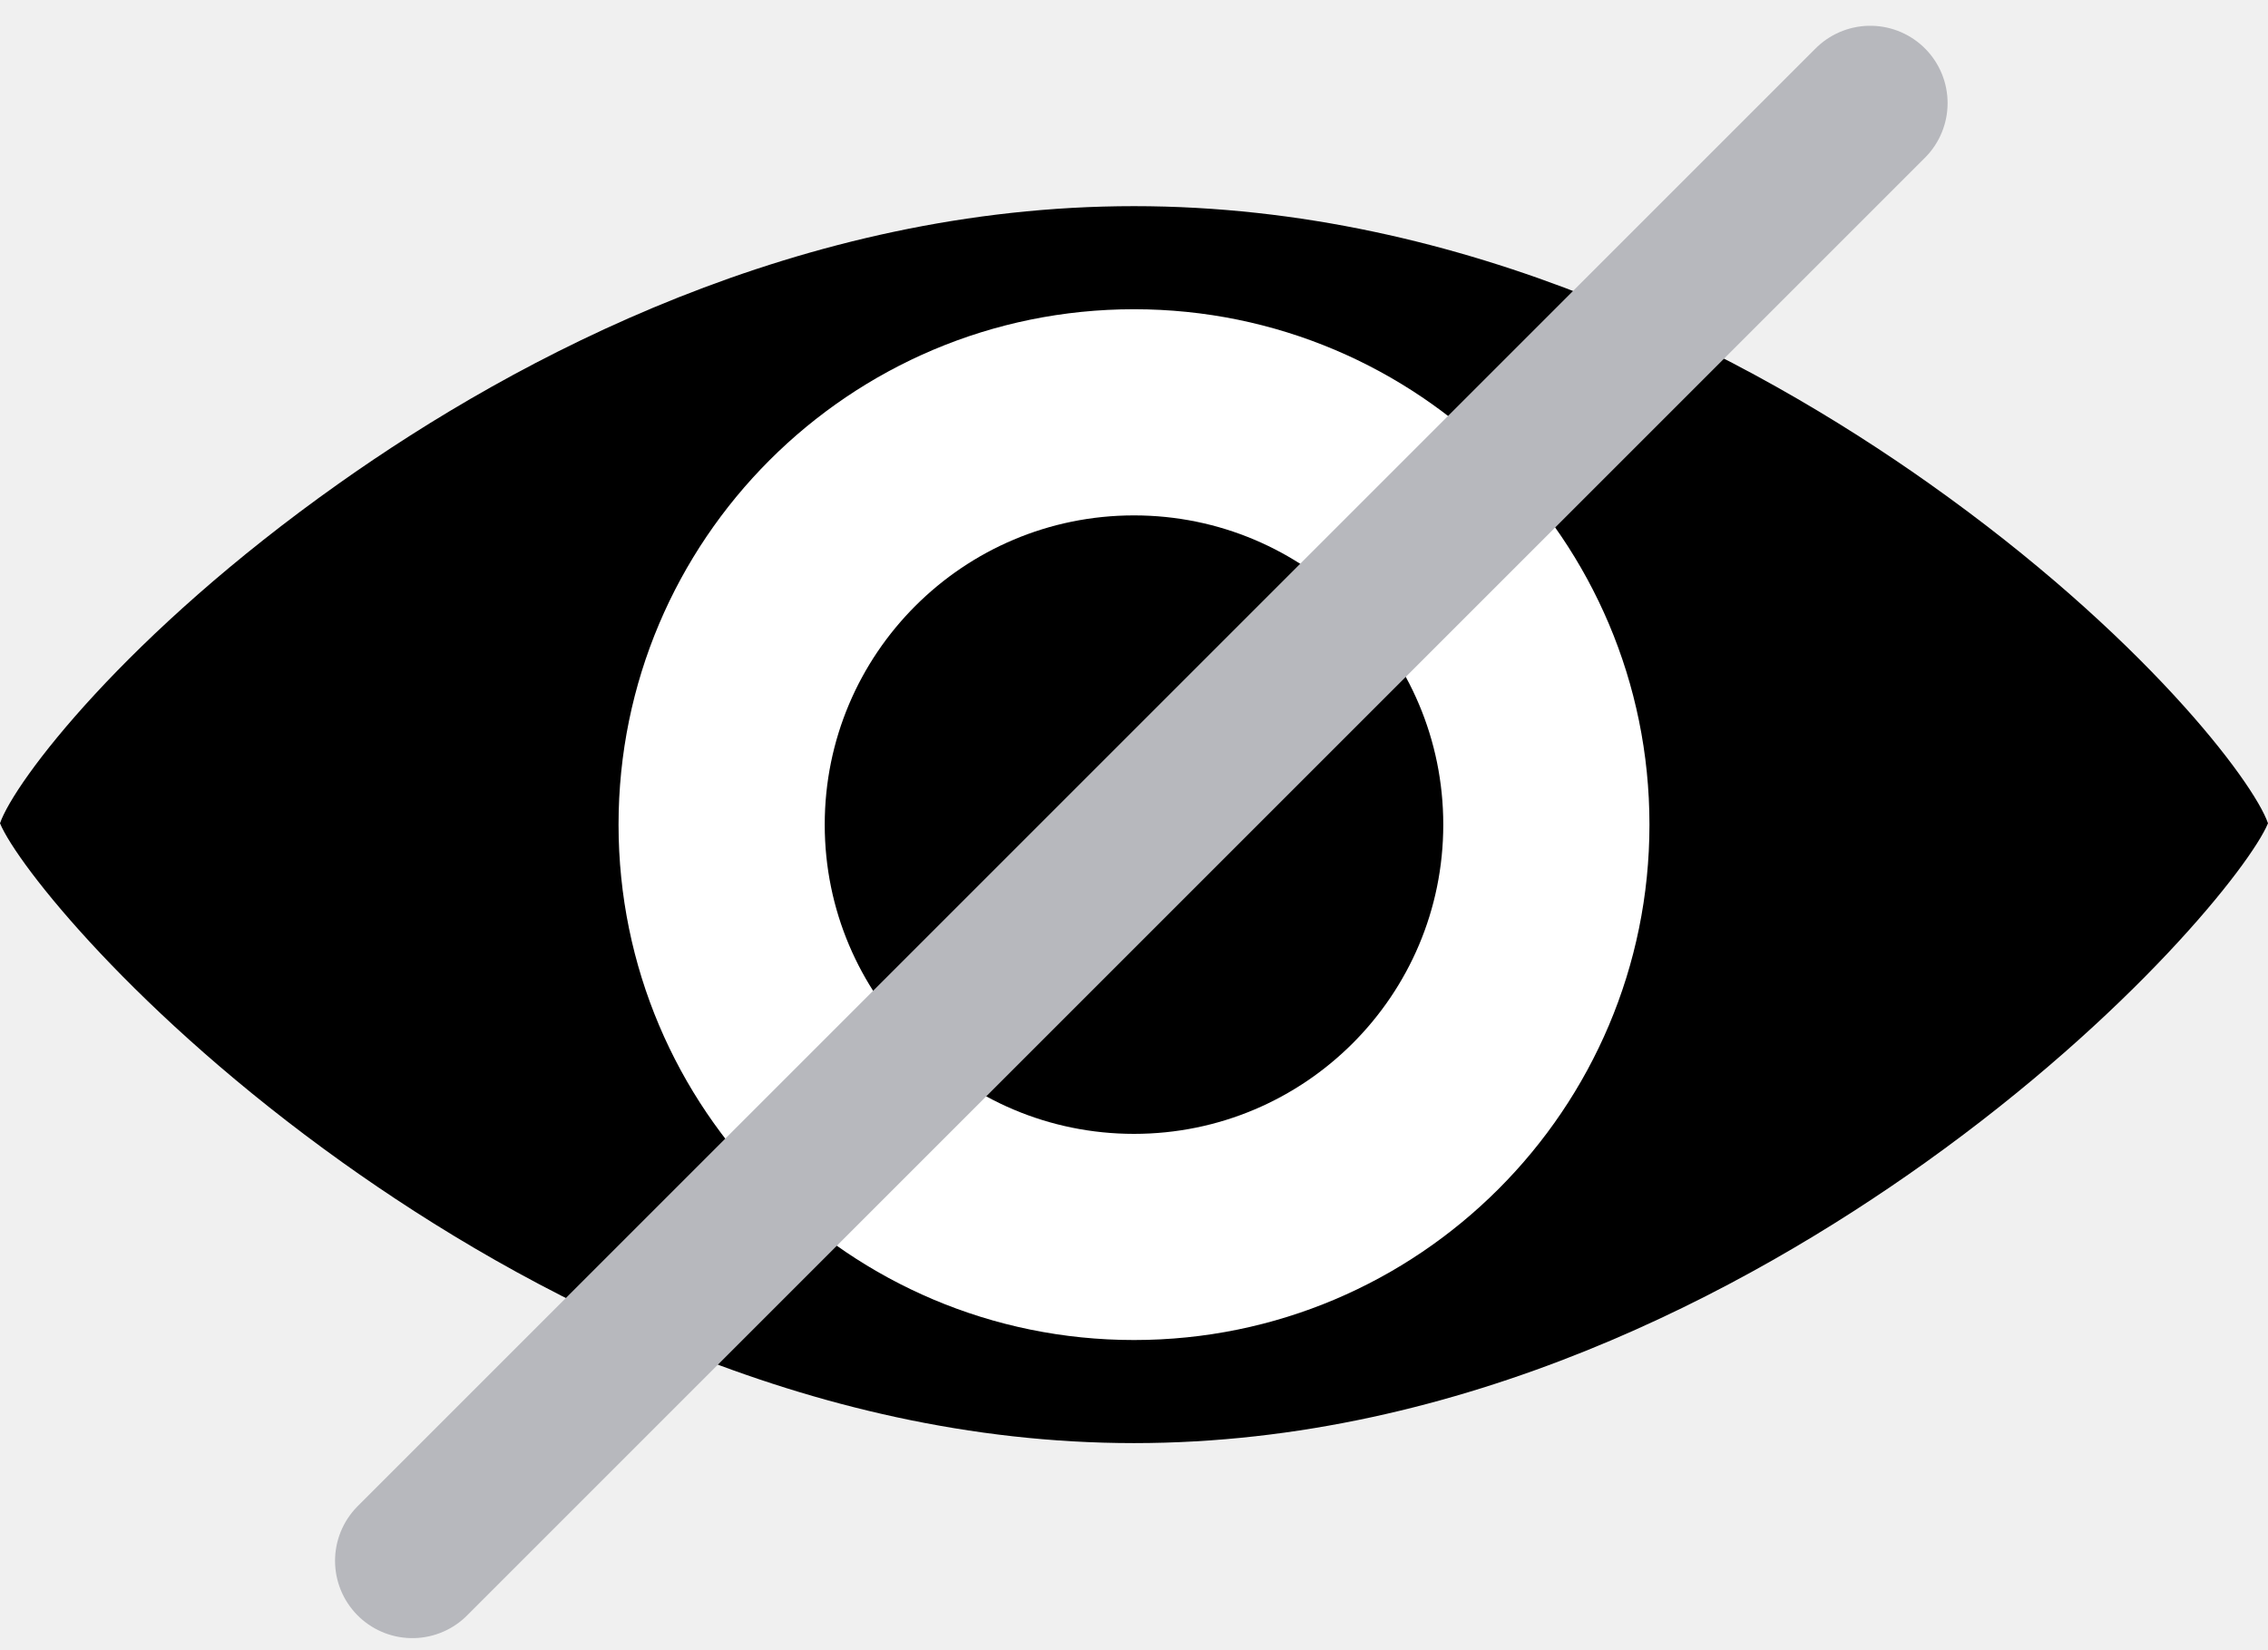
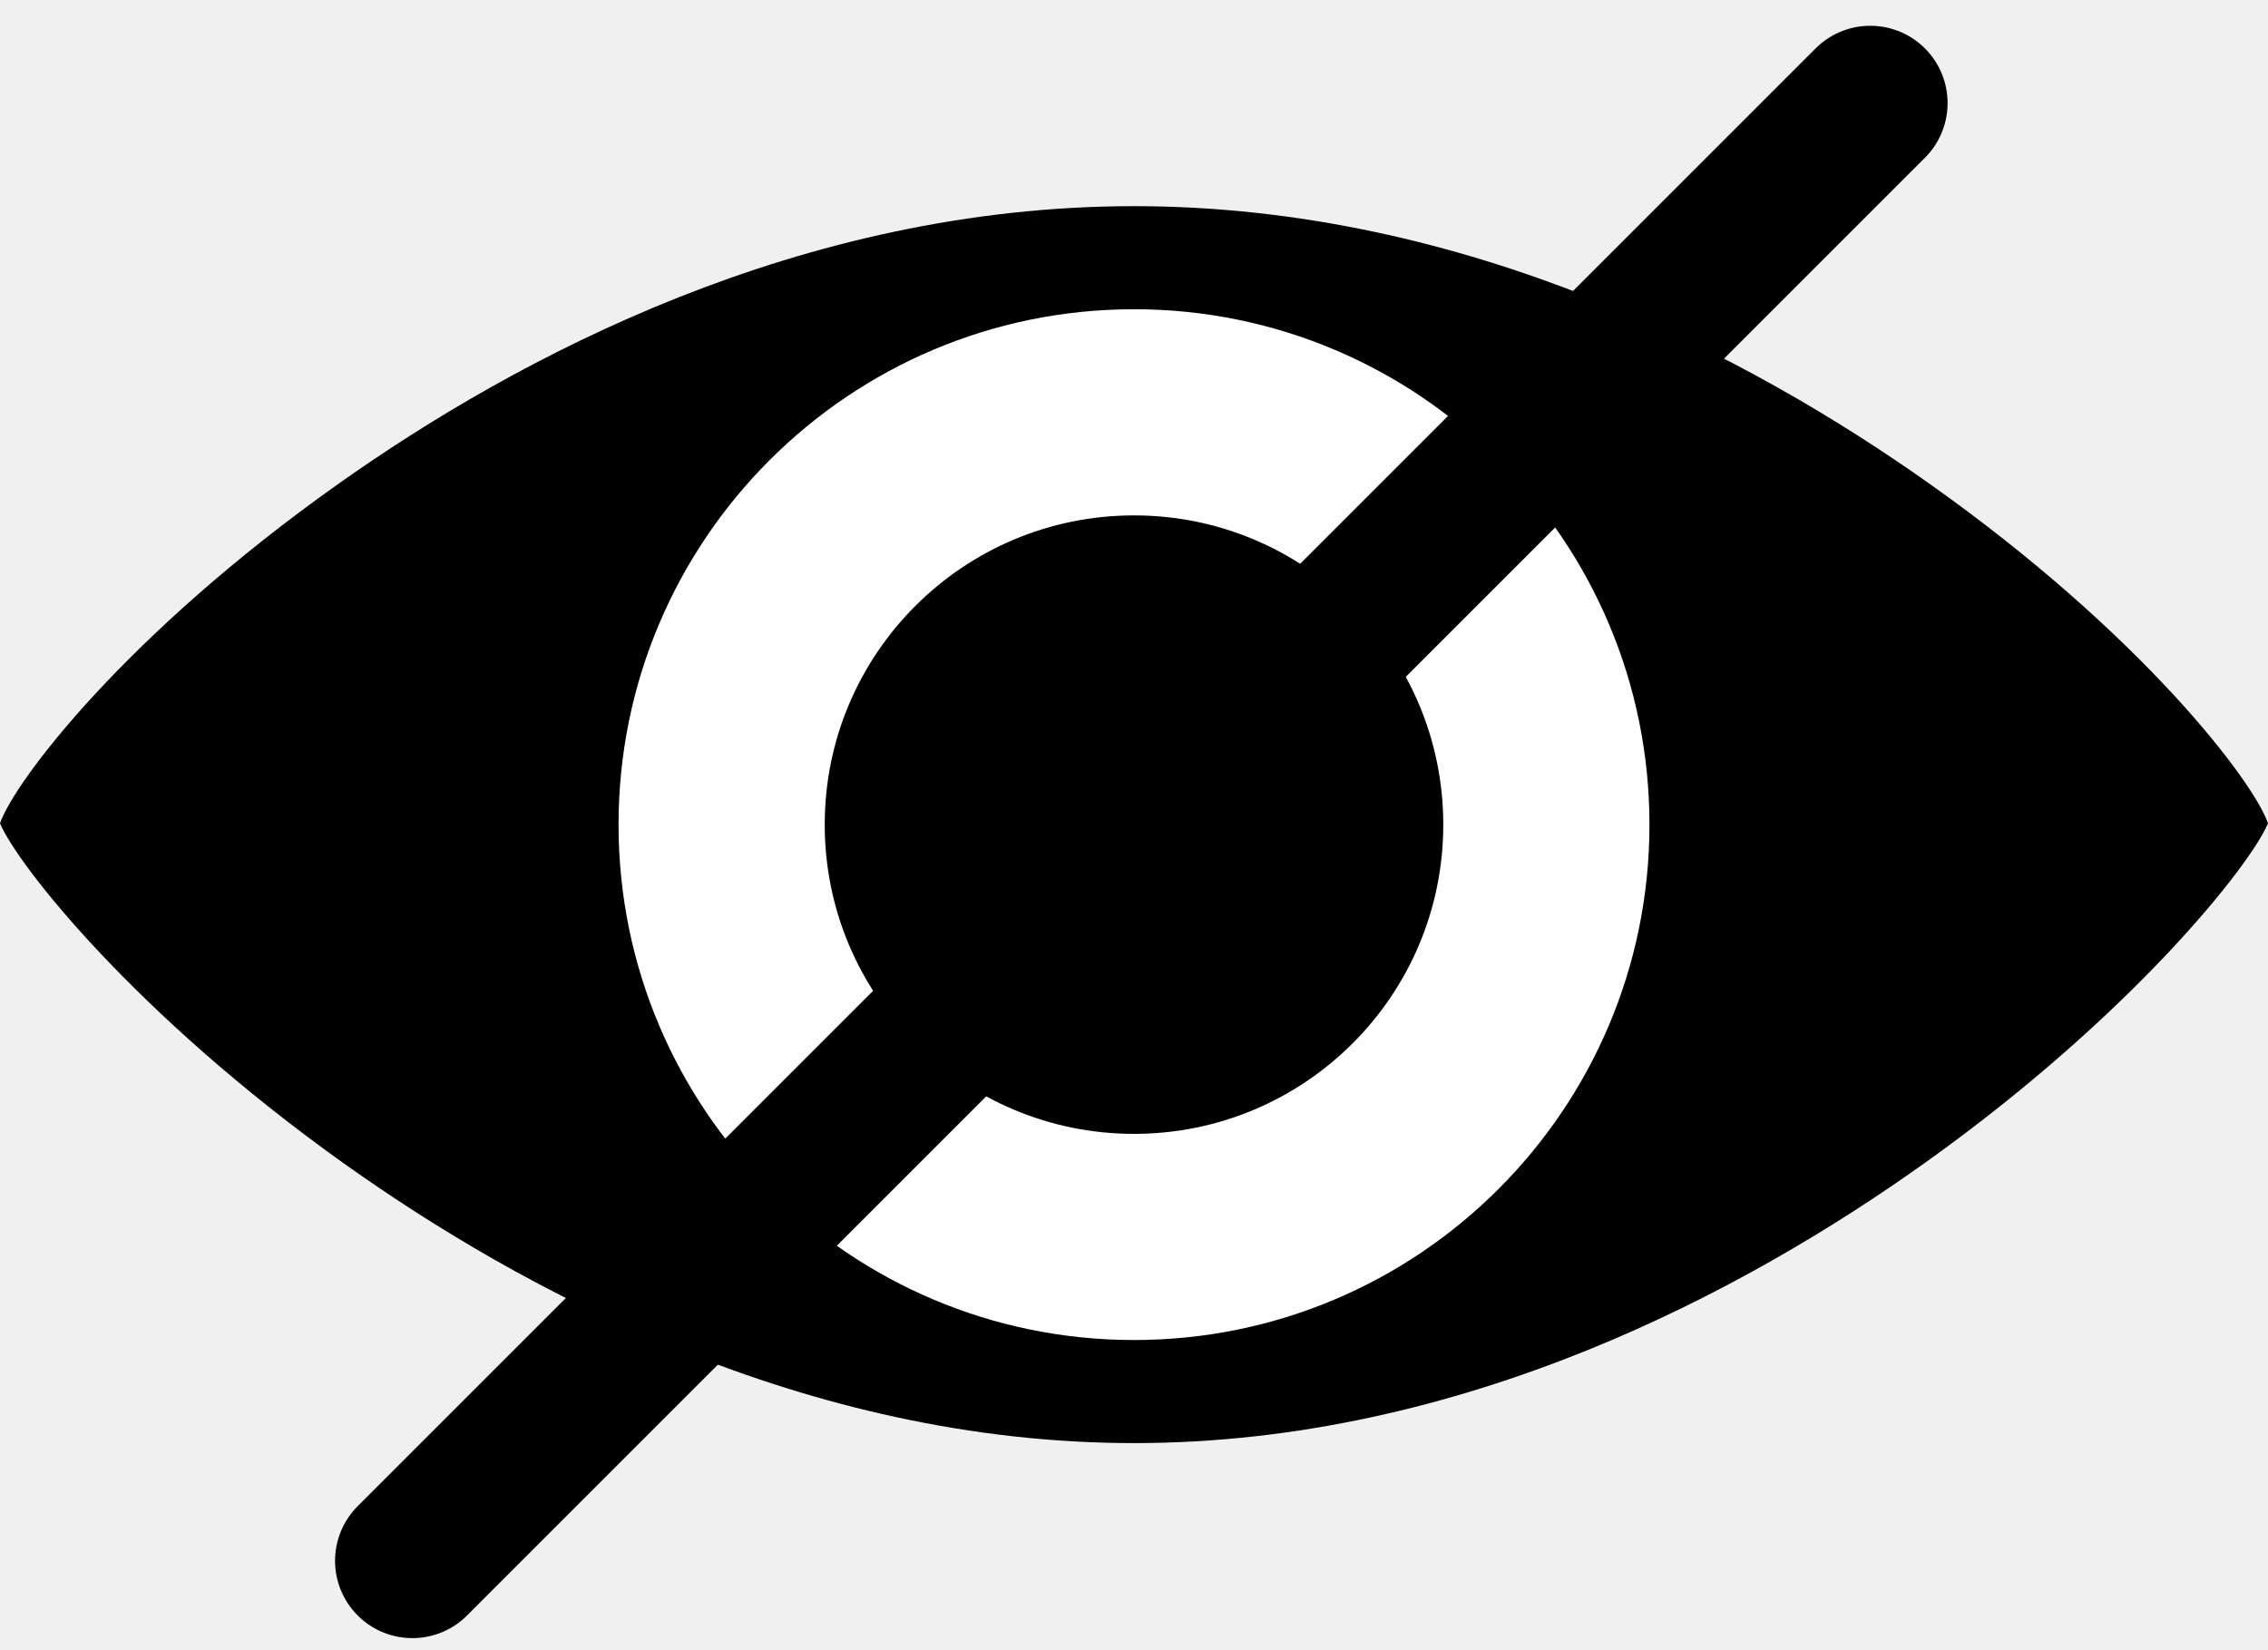
<svg xmlns="http://www.w3.org/2000/svg" width="22px" height="16px" viewBox="0 0 22 16" version="1.1">
  <g id="VA-–-Login-and-Checkout" stroke="none" stroke-width="1" fill="currentColor" fill-rule="evenodd">
    <g id="VA---Password-reset---save-and-login" transform="translate(-840, -566)">
      <g id="Group-5-Copy-2" transform="translate(840, 567)">
        <g id="Group-7" transform="translate(0, 1)">
          <path d="M0,5.987 C0.167,6.389 1.314,7.843 3.322,9.277 C5.062,10.519 7.806,12 11,12 C14.194,12 16.938,10.519 18.678,9.277 C20.686,7.843 21.833,6.389 22,5.987 C21.86,5.582 20.783,4.156 18.715,2.692 C16.981,1.464 14.234,0 11,0 C7.766,0 5.019,1.464 3.285,2.692 C1.217,4.156 0.14,5.582 0,5.987 Z" id="Stroke-3-Copy-3" fill="currentColor" />
          <path d="M16,6 C16,8.761 13.761,11 11,11 C8.239,11 6,8.761 6,6 C6,3.239 8.239,1 11,1 C13.761,1 16,3.239 16,6 Z" id="Stroke-1-Copy-2" fill="#FFFFFF" />
          <path d="M14,6 C14,7.657 12.657,9 11,9 C9.343,9 8,7.657 8,6 C8,4.343 9.343,3 11,3 C12.657,3 14,4.343 14,6 Z" id="Stroke-1-Copy-2" fill="currentColor" />
        </g>
-         <g id="Group-8" transform="translate(4, 0)" stroke="#B7B8BD" stroke-linecap="round" stroke-width="1.5">
+         <g id="Group-8" transform="translate(4, 0)" stroke="currentColor" stroke-linecap="round" stroke-width="1.5">
          <g id="Group-7">
            <line x1="14.142" y1="0" x2="0" y2="14.142" id="Line-2" />
          </g>
        </g>
      </g>
    </g>
  </g>
</svg>
